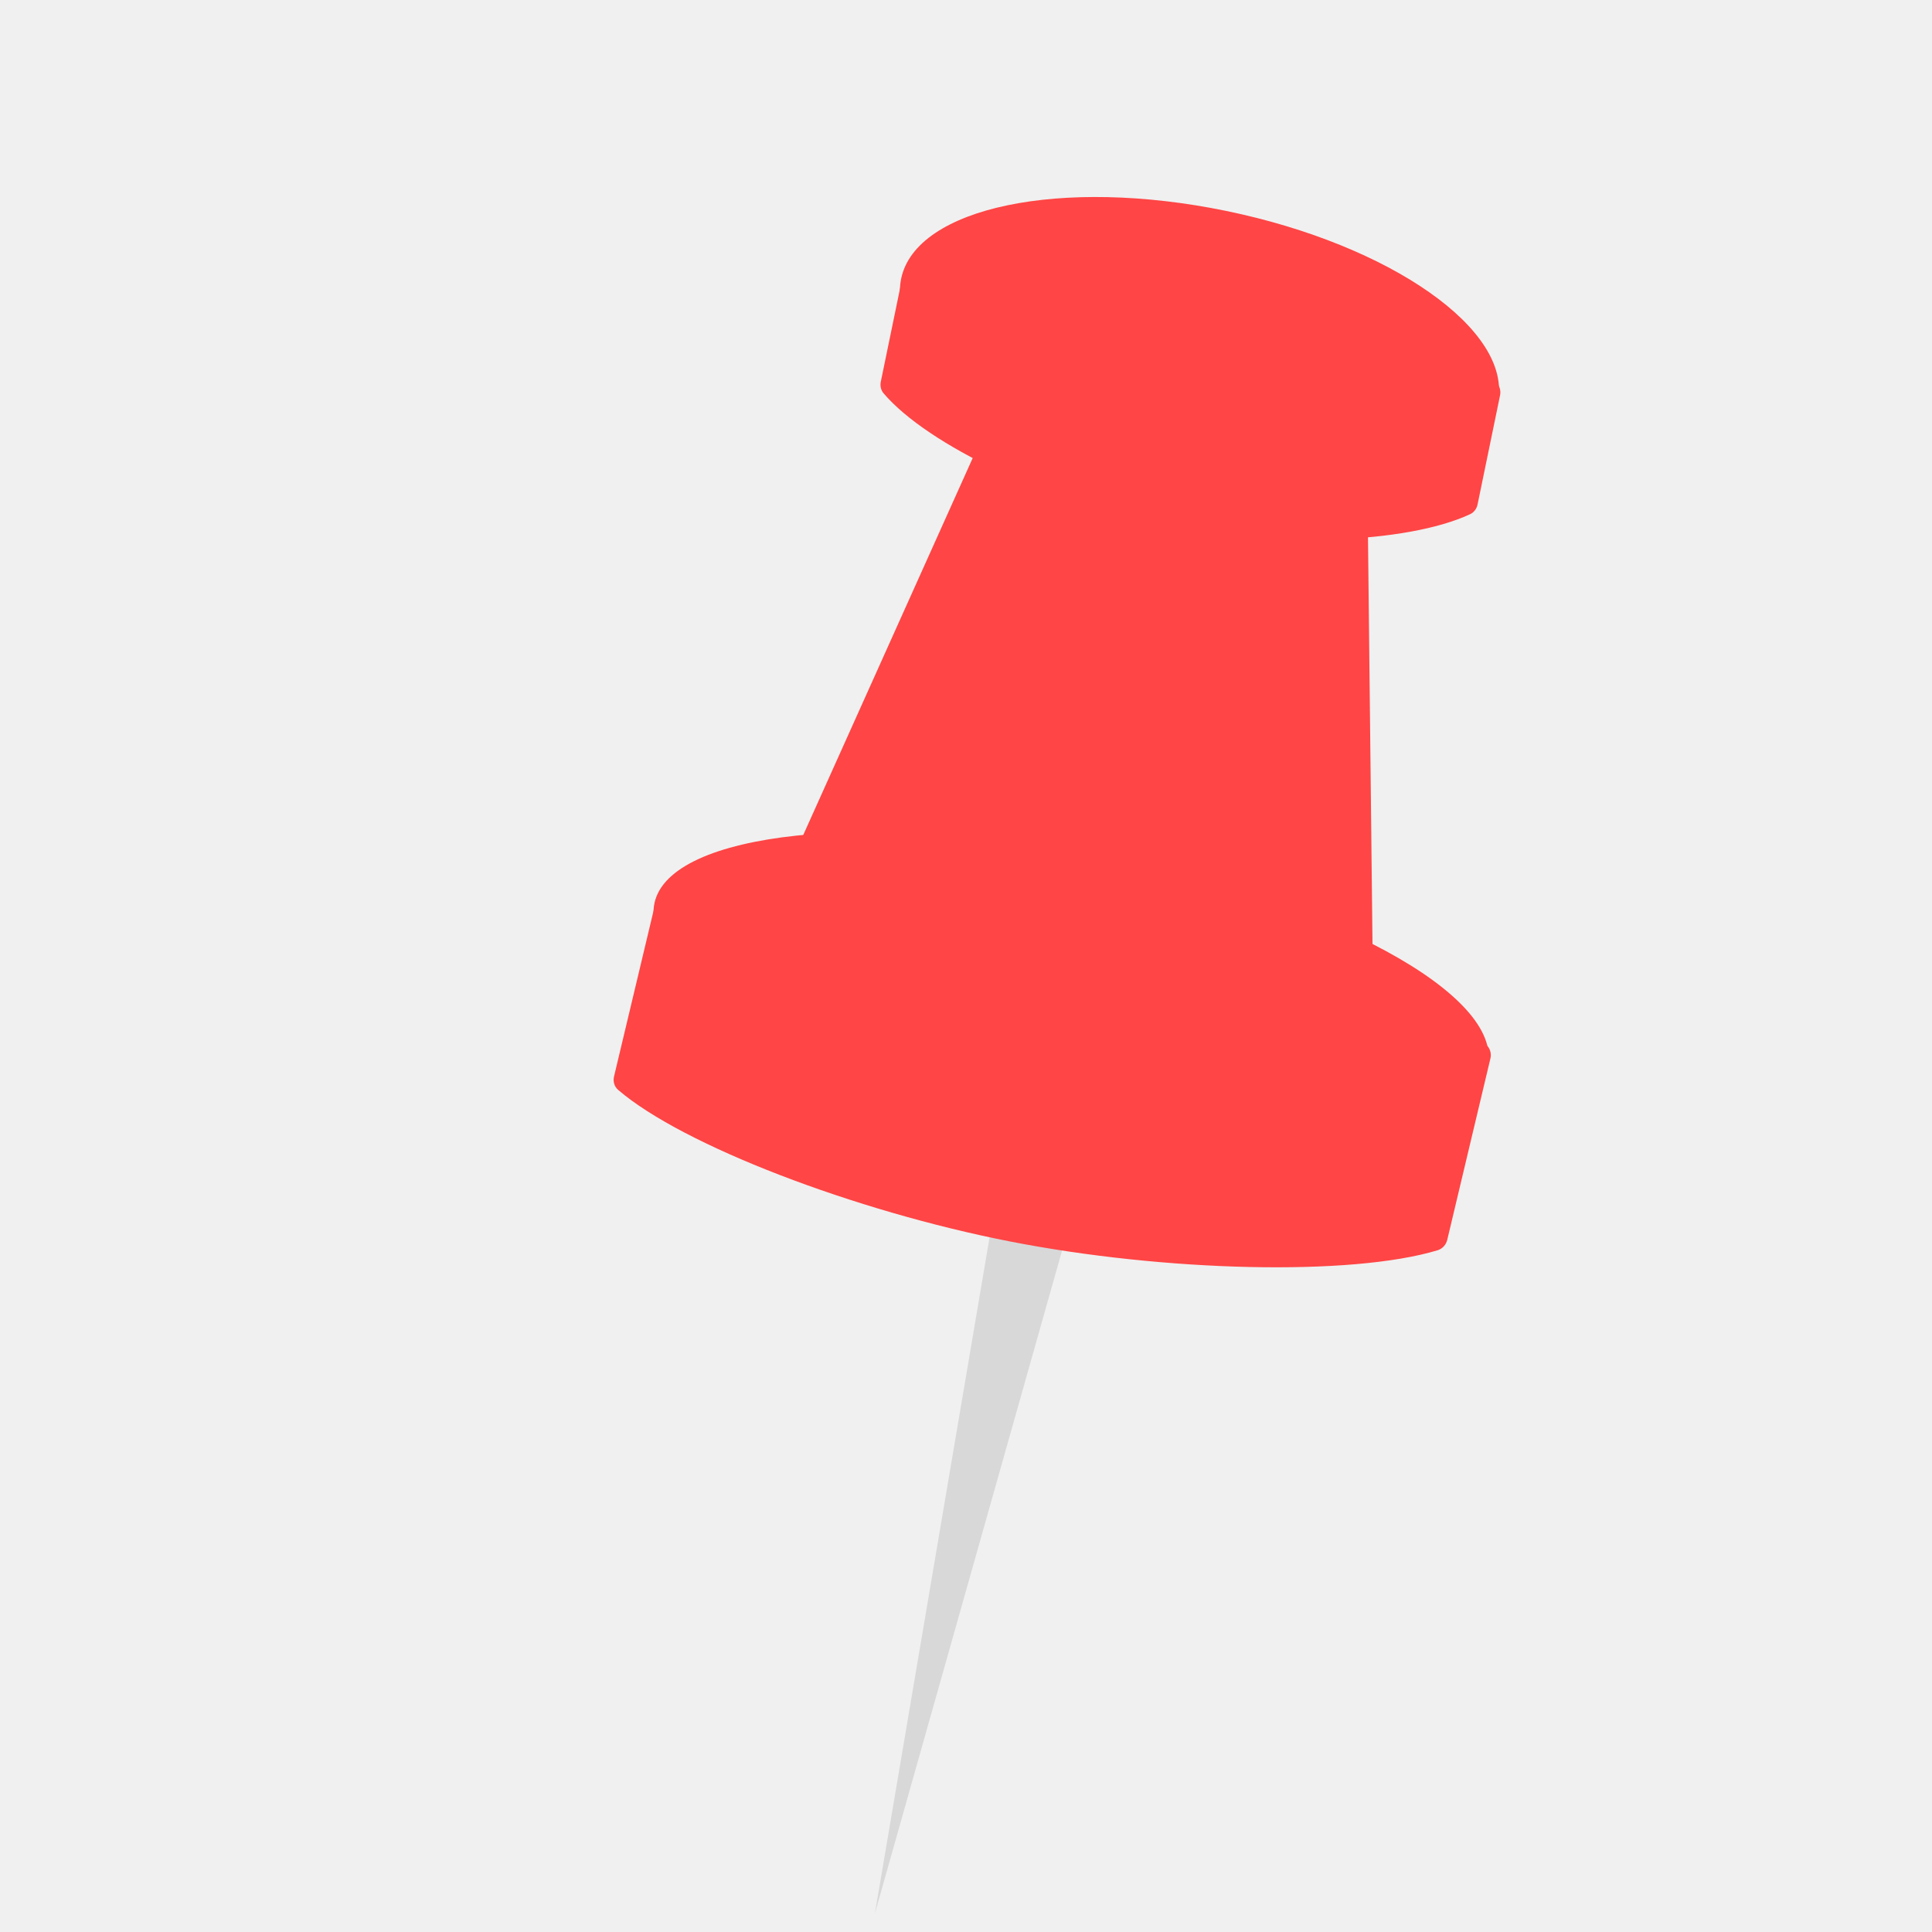
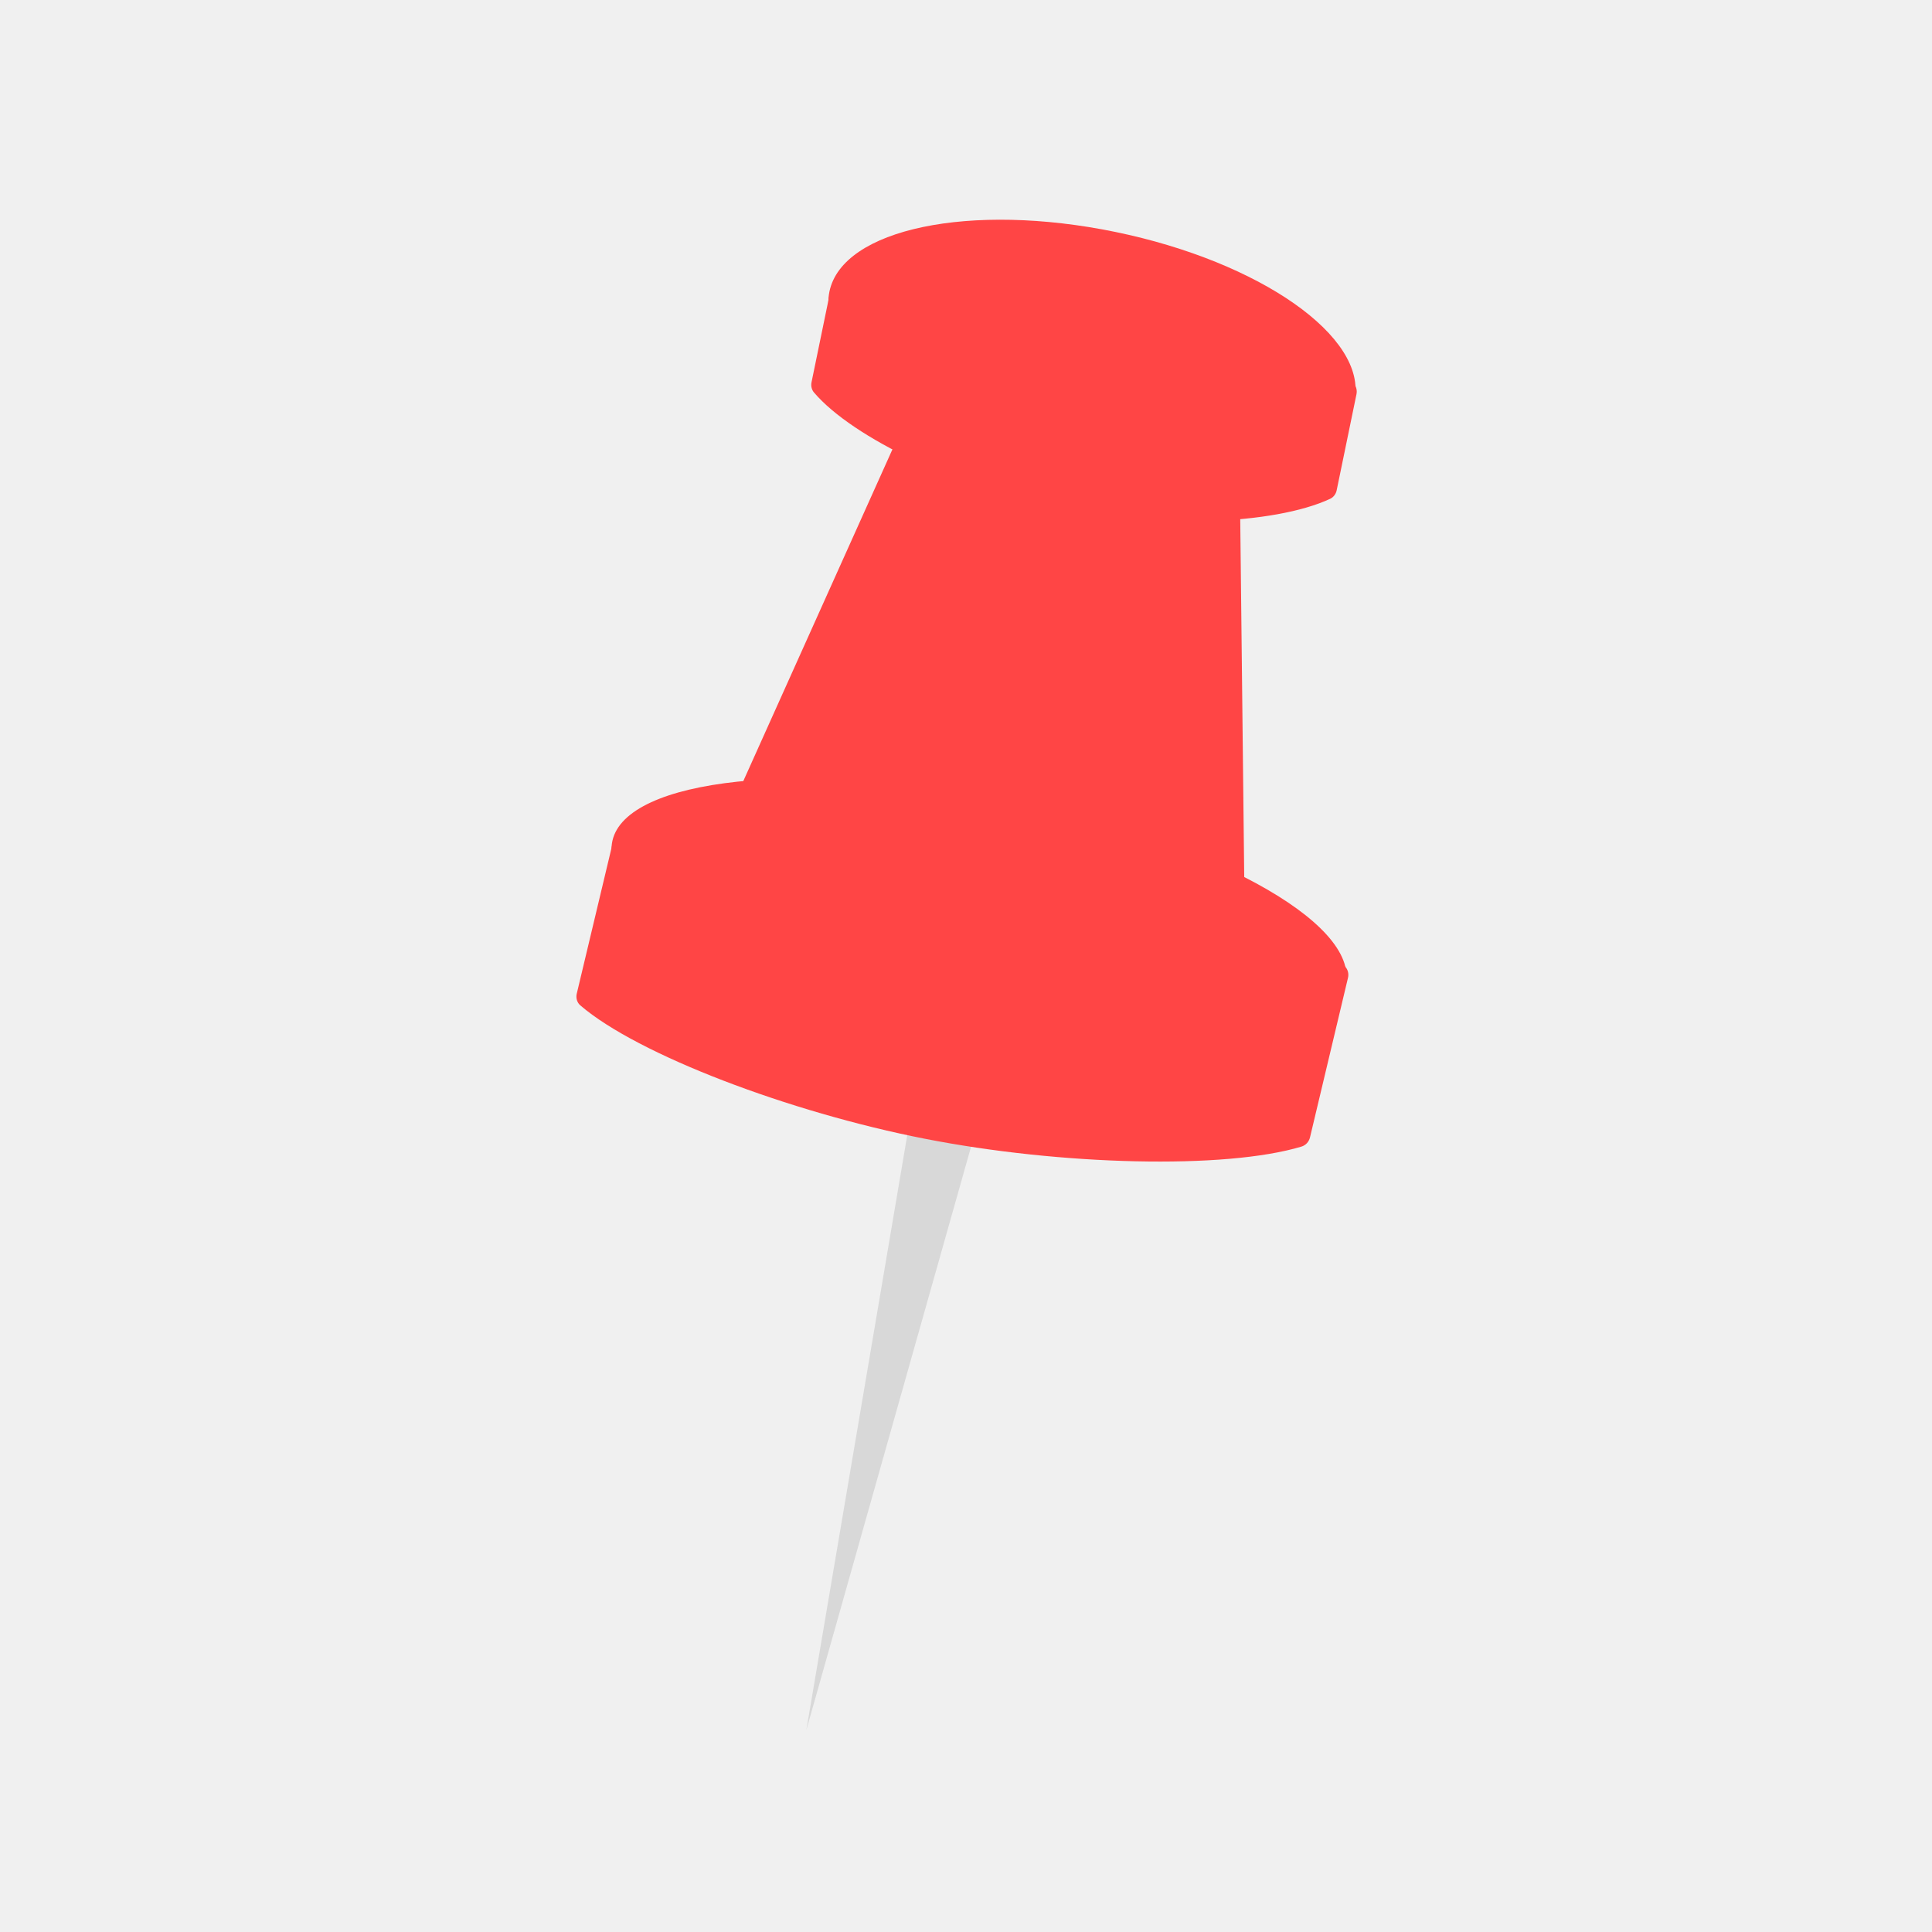
<svg xmlns="http://www.w3.org/2000/svg" width="100" height="100" viewBox="0 0 100 100" fill="none">
-   <g clip-path="url(#clip0_3647_3475)">
-     <path d="M45.285 99.036L53.289 51.846L58.291 52.973L45.285 99.036Z" fill="#D8D8D8" />
-     <path d="M77.528 20.793C76.767 24.489 69.235 26.06 60.706 24.302C52.178 22.544 45.881 18.122 46.643 14.427C47.405 10.73 54.936 9.159 63.465 10.917C71.994 12.675 78.29 17.097 77.528 20.793Z" fill="#FF4545" />
-     <path d="M77.006 55.184C76.188 58.87 65.87 59.966 53.961 57.632C42.051 55.298 33.06 50.418 33.878 46.731C34.696 43.045 45.014 41.949 56.923 44.283C68.833 46.617 77.824 51.497 77.006 55.184Z" fill="#FF4545" />
-     <path d="M60.6 21.078L47.806 13.86C47.363 13.61 46.805 13.864 46.703 14.362L45.59 19.76C45.546 19.971 45.594 20.193 45.734 20.358C48.036 23.062 54.346 26.01 60.068 27.189C65.788 28.368 72.769 28.161 76.091 26.616C76.293 26.522 76.433 26.332 76.478 26.113L77.643 20.461C77.745 19.965 77.336 19.512 76.832 19.563L61.045 21.171C60.89 21.186 60.735 21.154 60.6 21.078Z" fill="#FF4545" />
-     <path d="M53.747 54.429L35.021 46.042C34.588 45.848 34.075 46.103 33.964 46.568L31.782 55.72C31.721 55.975 31.797 56.242 31.993 56.411C35.347 59.295 44.266 62.688 52.257 64.254C60.26 65.822 69.922 66.067 74.409 64.714C74.661 64.638 74.848 64.428 74.909 64.175L77.144 54.785C77.256 54.312 76.895 53.87 76.406 53.883L54.074 54.494C53.961 54.497 53.849 54.475 53.747 54.429Z" fill="#FF4545" />
-     <path d="M61.191 17.678L51.967 20.703C51.766 20.768 51.603 20.915 51.516 21.108L41.324 43.779C41.24 43.965 41.234 44.178 41.319 44.363C42.919 47.839 48.137 51.481 53.115 52.8C58.074 54.115 67.325 53.564 70.753 51.391C70.955 51.263 71.065 51.034 71.062 50.795L70.764 23.958C70.761 23.706 70.633 23.473 70.422 23.336L61.833 17.762C61.643 17.638 61.407 17.607 61.191 17.678Z" fill="#FF4545" />
-   </g>
-   <defs>
-     <clipPath id="clip0_3647_3475">
-       <rect width="100" height="100" fill="white" />
-     </clipPath>
-   </defs>
+   <path d="M41.736 89.549L48.78 48.023L53.182 49.014L41.736 89.549Z" fill="#D8D8D8" />
+   <path d="M70.11 20.696C69.439 23.949 62.812 25.331 55.306 23.784C47.801 22.237 42.26 18.346 42.931 15.094C43.601 11.842 50.229 10.459 57.734 12.006C65.239 13.553 70.78 17.444 70.11 20.696Z" fill="#FF4545" />
+   <path d="M69.651 50.96C68.931 54.204 59.851 55.169 49.371 53.115C38.891 51.061 30.978 46.766 31.698 43.522C32.418 40.278 41.498 39.313 51.978 41.367C62.459 43.421 70.371 47.716 69.651 50.96Z" fill="#FF4545" />
+   <path d="M55.213 20.946L43.955 14.595C43.565 14.375 43.074 14.598 42.983 15.036L42.004 19.787C41.966 19.973 42.008 20.168 42.131 20.313C44.156 22.693 49.71 25.286 54.745 26.324C59.779 27.362 65.921 27.179 68.845 25.82C69.023 25.737 69.146 25.57 69.186 25.378L70.211 20.404C70.301 19.967 69.941 19.568 69.497 19.613L55.604 21.028C55.468 21.042 55.332 21.013 55.213 20.946Z" fill="#FF4545" />
+   <path d="M49.182 50.296L32.704 42.916C32.322 42.745 31.871 42.97 31.773 43.379L29.853 51.432C29.799 51.657 29.866 51.891 30.039 52.04C32.991 54.579 40.839 57.564 47.871 58.942C54.914 60.322 63.417 60.537 67.365 59.347C67.587 59.28 67.751 59.096 67.805 58.873L69.772 50.61C69.871 50.194 69.552 49.805 69.123 49.816L49.471 50.353C49.371 50.356 49.273 50.337 49.182 50.296Z" fill="#FF4545" />
+   <path d="M55.733 17.957L47.616 20.618C47.439 20.676 47.295 20.805 47.219 20.975L38.25 40.925C38.177 41.089 38.171 41.276 38.246 41.439C39.654 44.498 44.246 47.703 48.627 48.864C52.99 50.02 61.131 49.536 64.147 47.624C64.325 47.511 64.422 47.31 64.42 47.099L64.157 23.483C64.155 23.261 64.042 23.056 63.857 22.936L56.298 18.03C56.13 17.921 55.923 17.894 55.733 17.957Z" fill="#FF4545" />
</svg>
